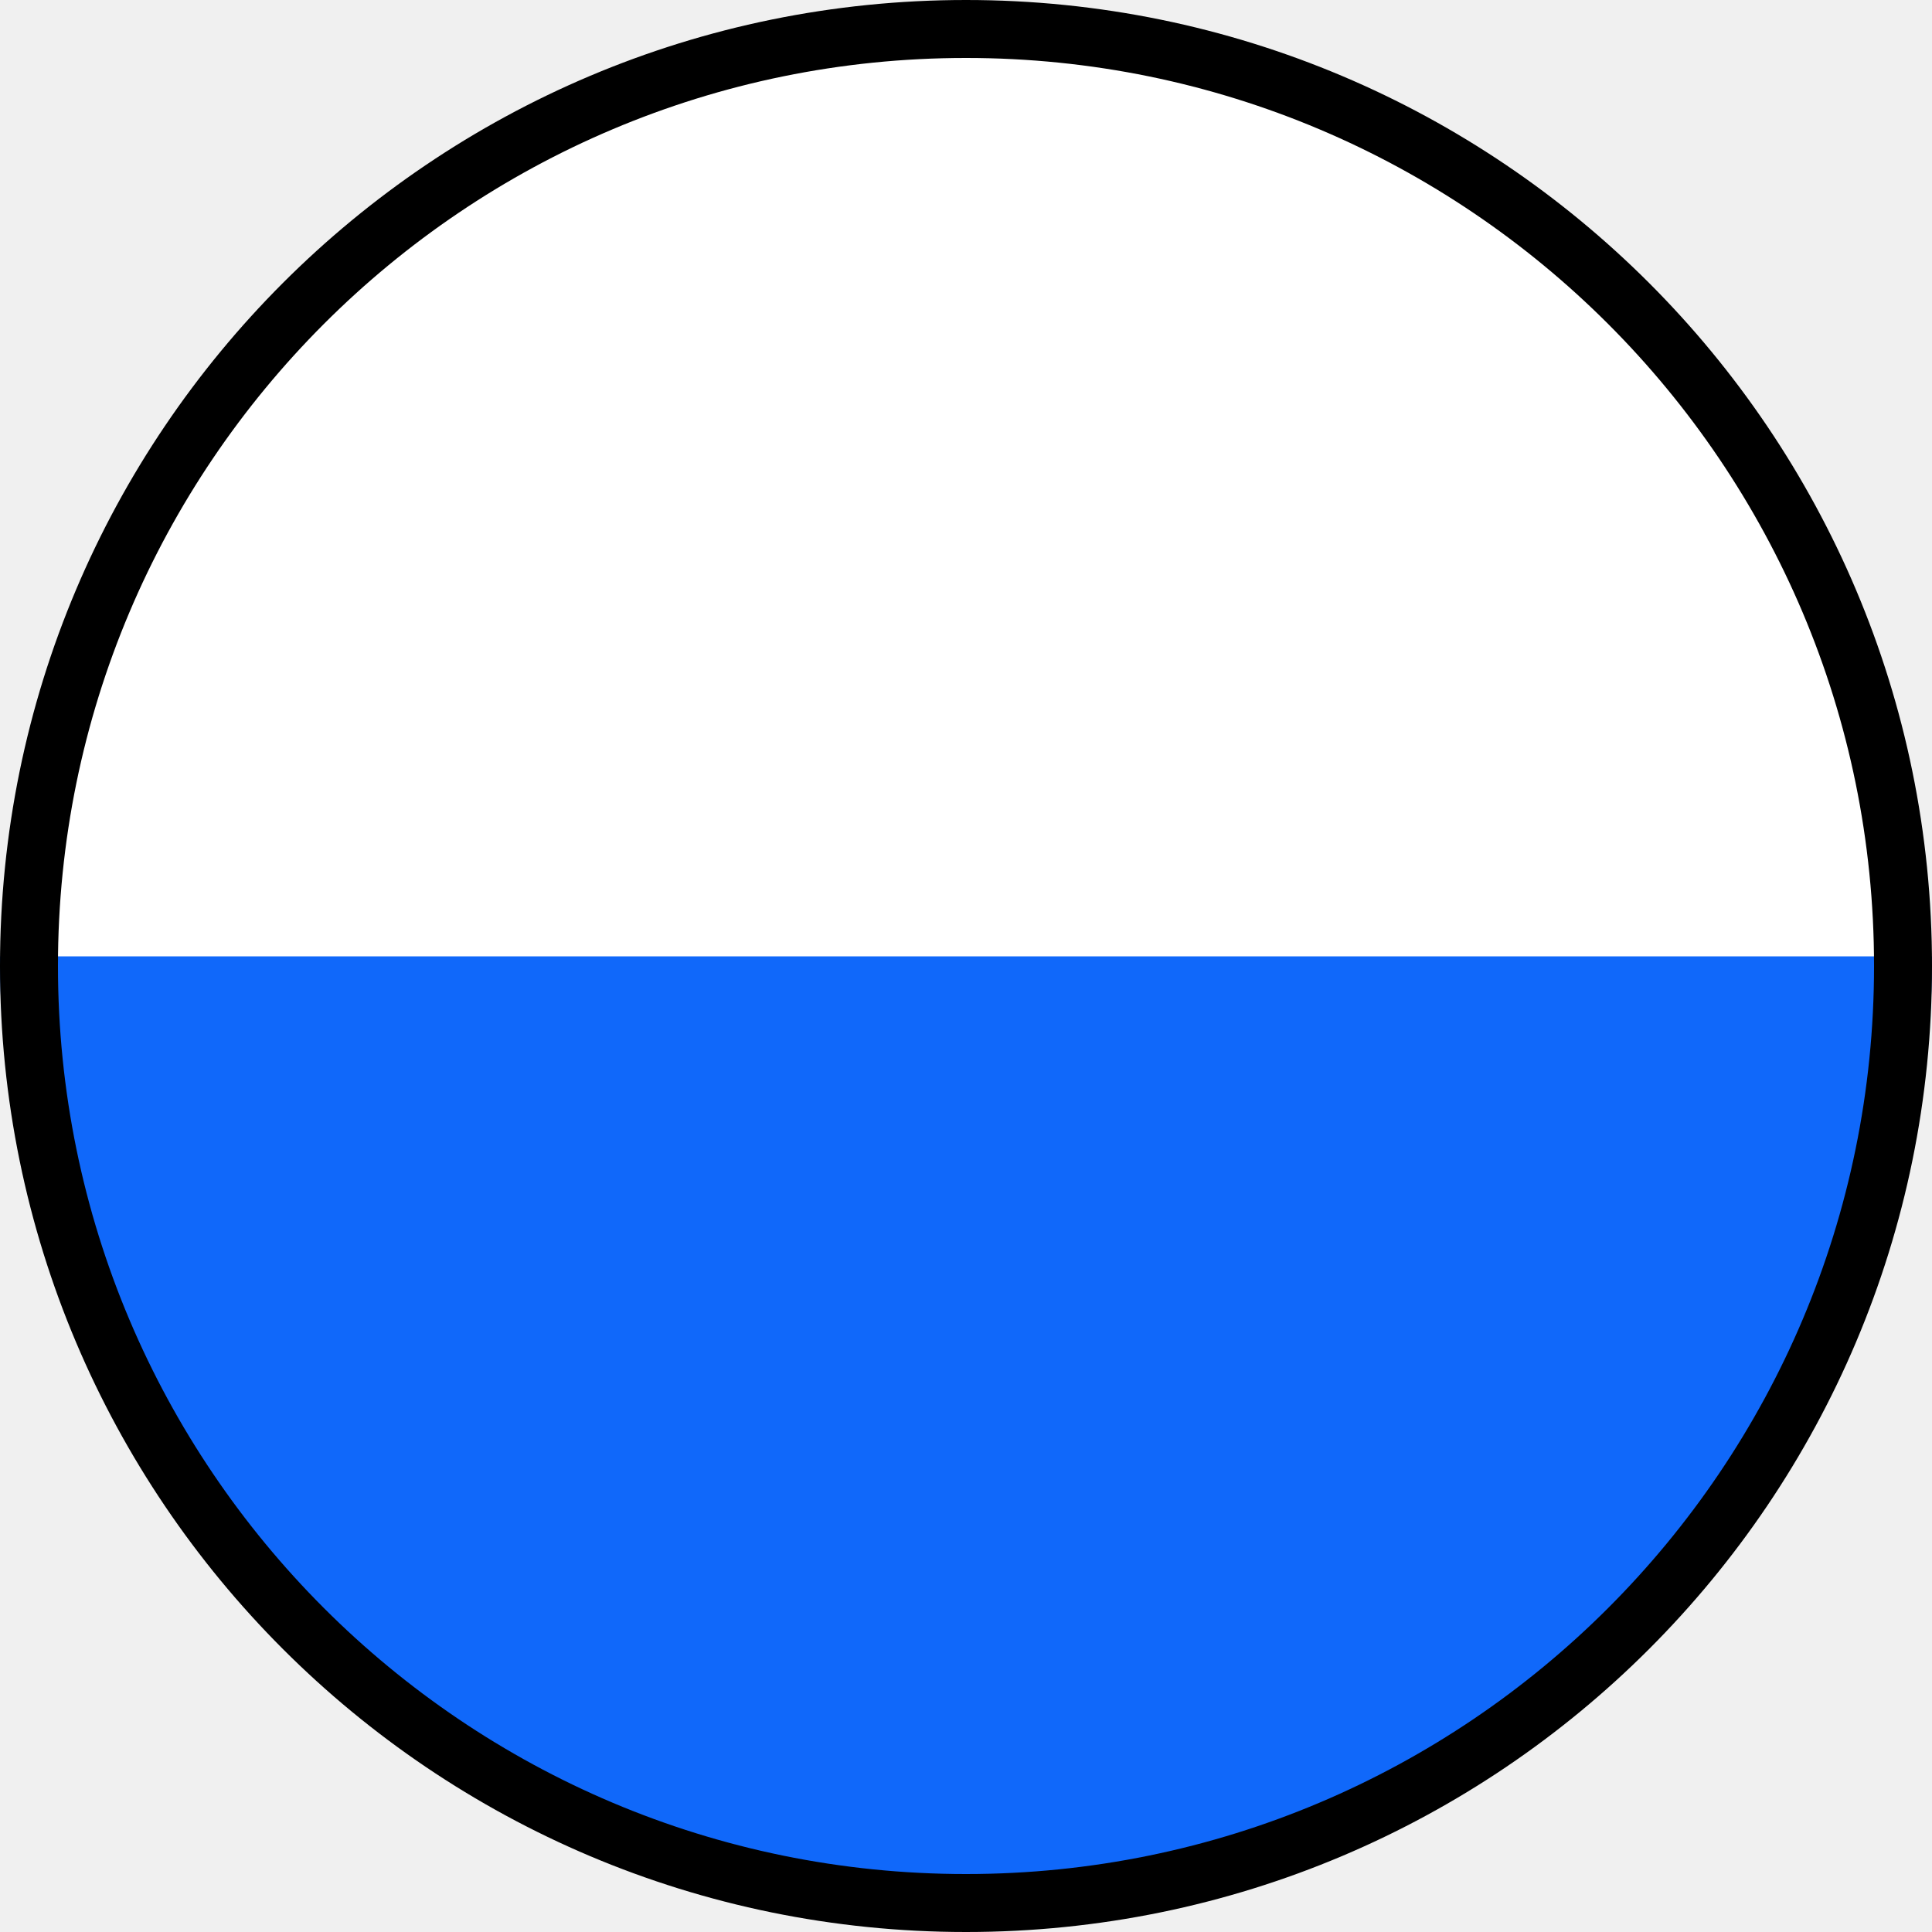
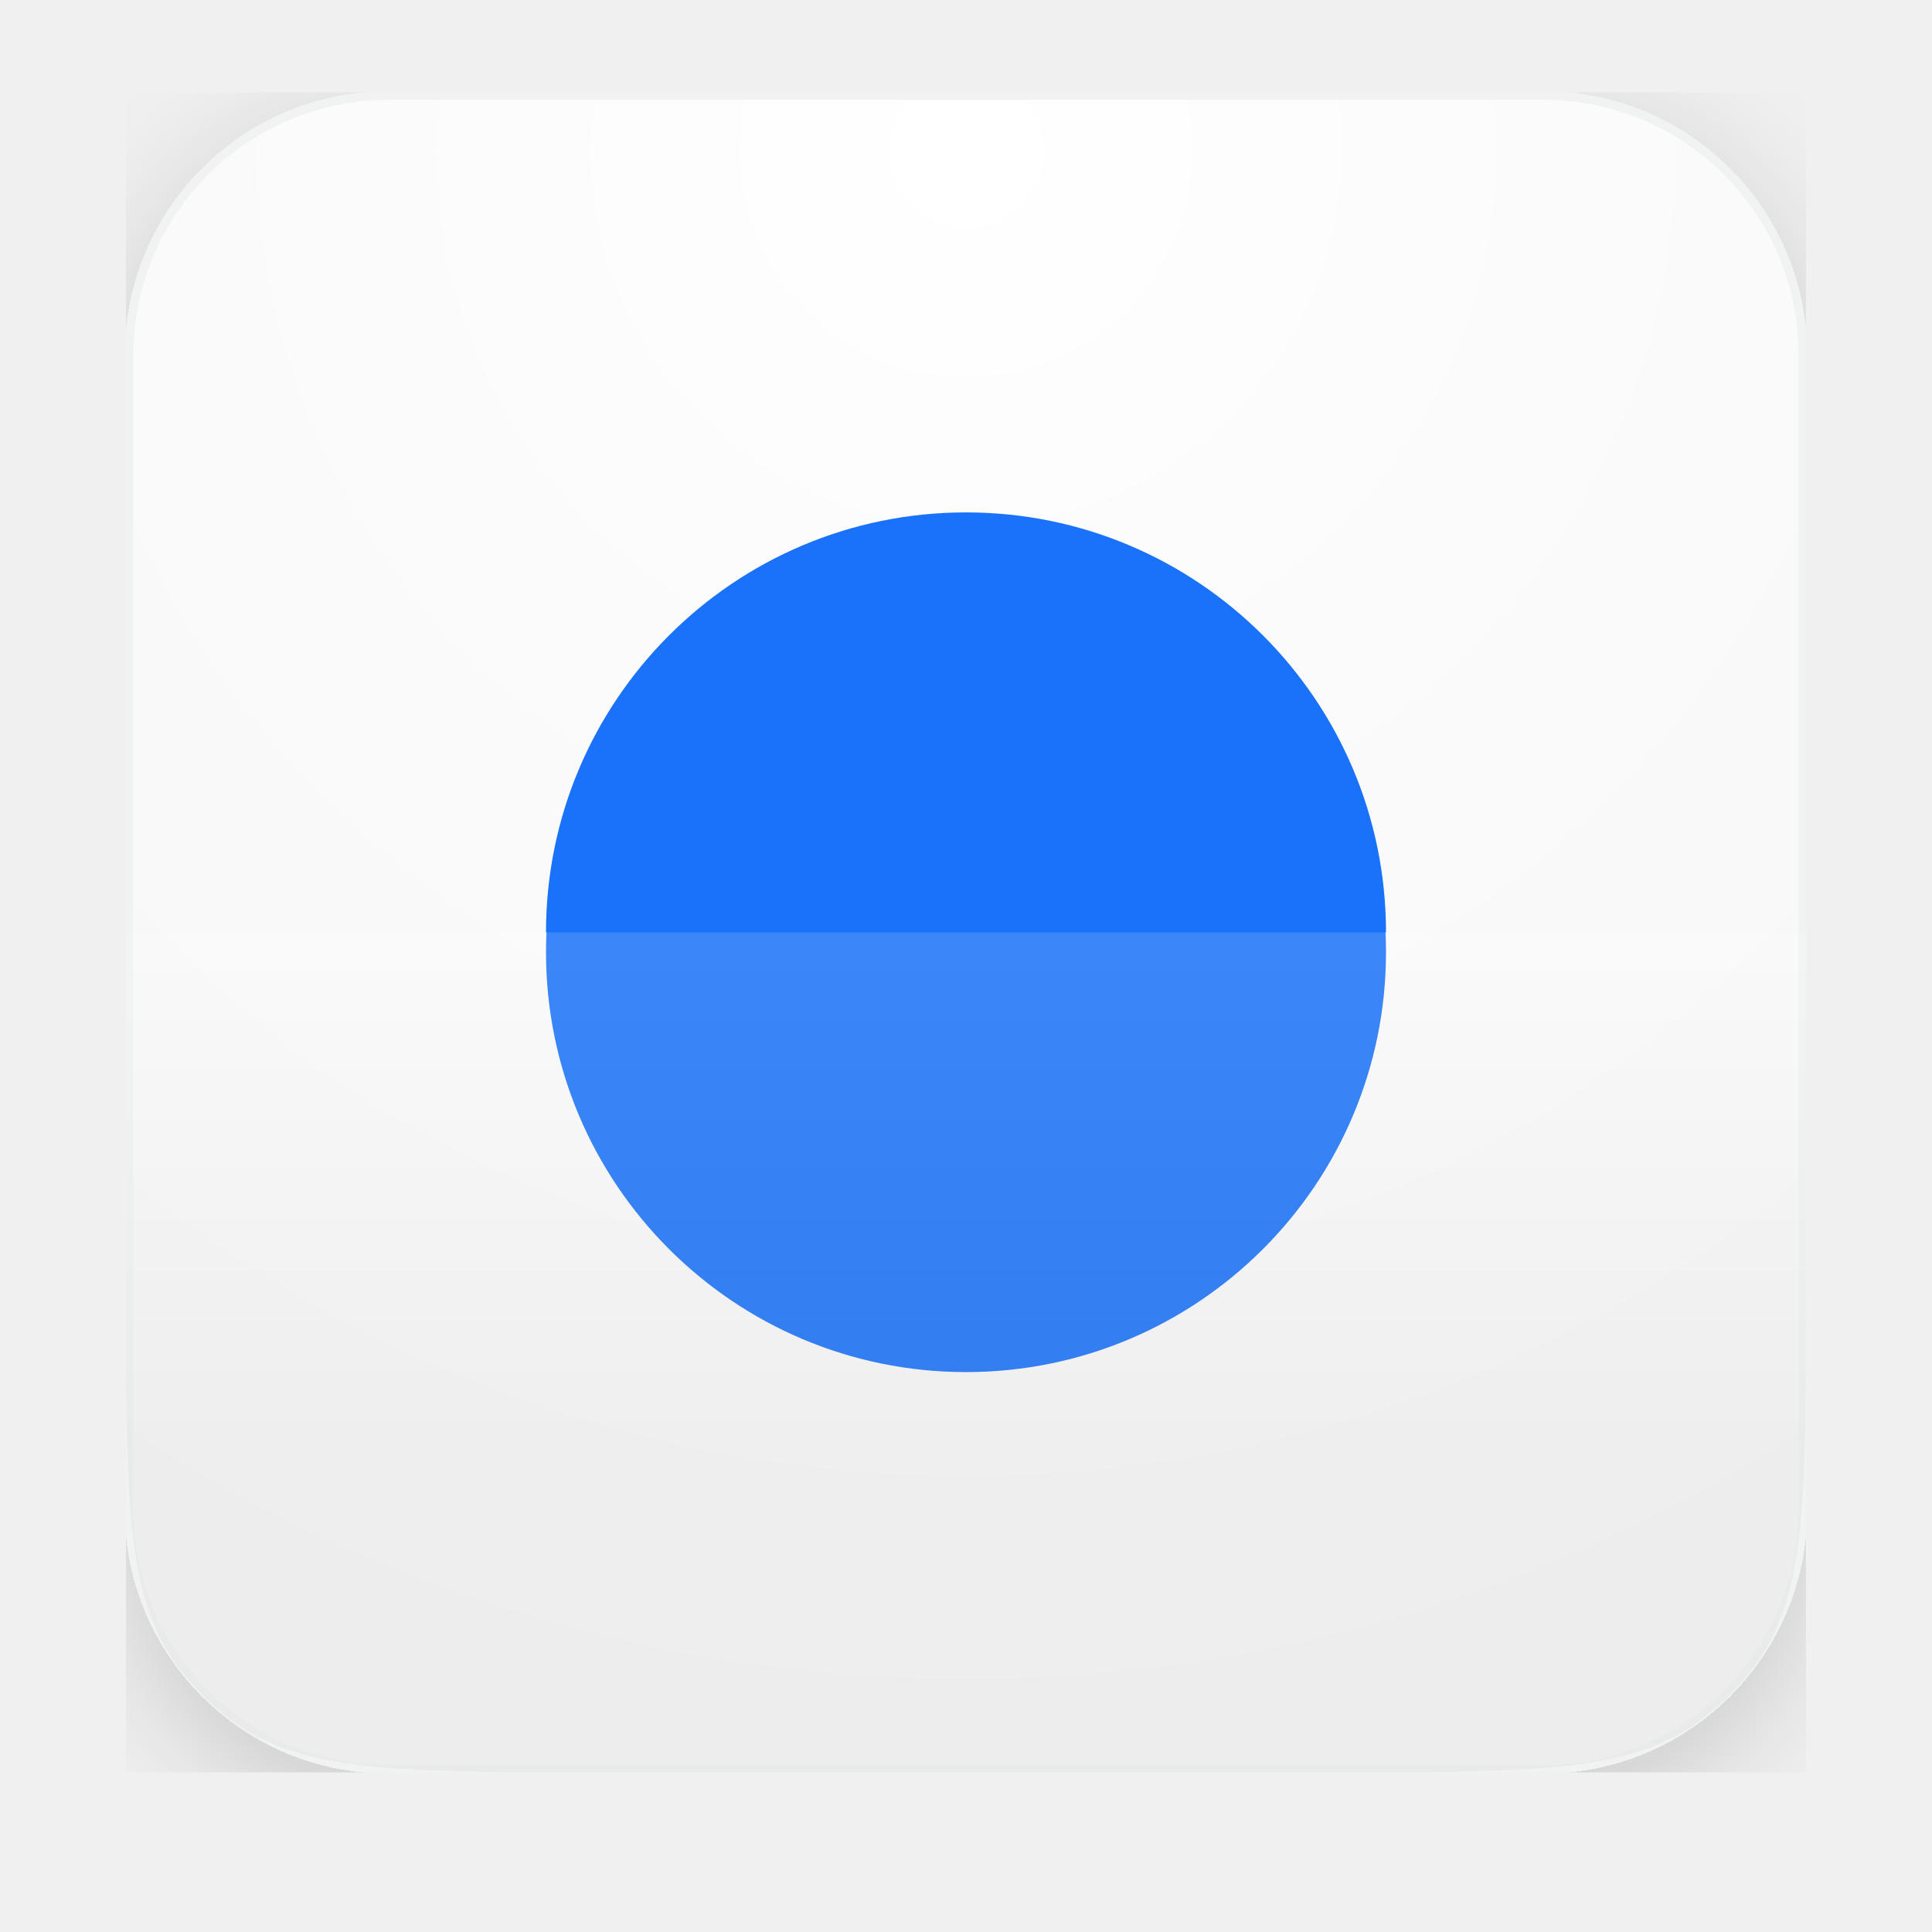
- <svg xmlns="http://www.w3.org/2000/svg" width="200" height="200" viewBox="0 0 200 200" fill="none">
-   <path d="M100 2C44.772 2 0 46.772 0 102H100H200C200 46.772 155.228 2 100 2Z" fill="white" />
-   <path d="M100 199C155.228 199 200 154.228 200 99L100 99L0 99C0 154.228 44.772 199 100 199Z" fill="#1068FA" />
-   <circle cx="100" cy="100" r="97" stroke="black" stroke-width="6" />
+ <svg xmlns="http://www.w3.org/2000/svg" width="230" height="230" viewBox="0 0 230 230" fill="none">
+   <g clip-path="url(#clip0_3124_1757)" filter="url(#filter0_d_3124_1757)">
+     <path d="M183.75 11H46.25C28.991 11 15 24.991 15 42.25V179.75C15 197.009 28.991 211 46.25 211H183.75C201.009 211 215 197.009 215 179.75V42.25C215 24.991 201.009 11 183.75 11Z" fill="#F6F6F6" />
+     <path d="M183.75 11.391H46.25C29.207 11.391 15.391 25.207 15.391 42.25V179.75C15.391 196.793 29.207 210.609 46.25 210.609H183.75C200.793 210.609 214.609 196.793 214.609 179.75V42.25C214.609 25.207 200.793 11.391 183.75 11.391Z" fill="url(#paint0_radial_3124_1757)" stroke="#F1F2F2" />
+     <path fill-rule="evenodd" clip-rule="evenodd" d="M165 111C165 83.386 142.614 61 115 61C87.386 61 65 83.386 65 111H165Z" fill="#1972F9" />
+     <path d="M115 163.344C142.614 163.344 165 140.958 165 113.344C165 85.73 142.614 63.344 115 63.344C87.386 63.344 65 85.73 65 113.344C65 140.958 87.386 163.344 115 163.344Z" fill="#1972F9" />
+     <path d="M15 111H215V154.75C215 178.186 215 189.904 209.032 198.118C207.104 200.771 204.771 203.104 202.118 205.032C193.904 211 182.186 211 158.75 211H71.25C47.814 211 36.096 211 27.882 205.032C25.229 203.104 22.896 200.771 20.968 198.118C15 189.904 15 178.186 15 154.75V111Z" fill="url(#paint1_linear_3124_1757)" fill-opacity="0.15" />
+   </g>
+   <defs>
+     <filter id="filter0_d_3124_1757" x="0" y="0" width="230" height="230" filterUnits="userSpaceOnUse" color-interpolation-filters="sRGB">
+       <feFlood flood-opacity="0" result="BackgroundImageFix" />
+       <feColorMatrix in="SourceAlpha" type="matrix" values="0 0 0 0 0 0 0 0 0 0 0 0 0 0 0 0 0 0 127 0" result="hardAlpha" />
+       <feOffset dy="4" />
+       <feGaussianBlur stdDeviation="7.5" />
+       <feComposite in2="hardAlpha" operator="out" />
+       <feColorMatrix type="matrix" values="0 0 0 0 0 0 0 0 0 0 0 0 0 0 0 0 0 0 0.16 0" />
+       <feBlend mode="normal" in2="BackgroundImageFix" result="effect1_dropShadow_3124_1757" />
+       <feBlend mode="normal" in="SourceGraphic" in2="effect1_dropShadow_3124_1757" result="shape" />
+     </filter>
+     <radialGradient id="paint0_radial_3124_1757" cx="0" cy="0" r="1" gradientUnits="userSpaceOnUse" gradientTransform="translate(115 19.2031) rotate(90) scale(191.797)">
+       <stop stop-color="white" />
+       <stop offset="0.364" stop-color="white" stop-opacity="0.562" />
+       <stop offset="1" stop-color="white" stop-opacity="0" />
+     </radialGradient>
+     <linearGradient id="paint1_linear_3124_1757" x1="115" y1="111" x2="115" y2="172.719" gradientUnits="userSpaceOnUse">
+       <stop stop-color="white" />
+       <stop offset="1" stop-color="#BABABA" />
+     </linearGradient>
+     <clipPath id="clip0_3124_1757">
+       <rect width="200" height="200" fill="white" transform="translate(15 11)" />
+     </clipPath>
+   </defs>
</svg>
